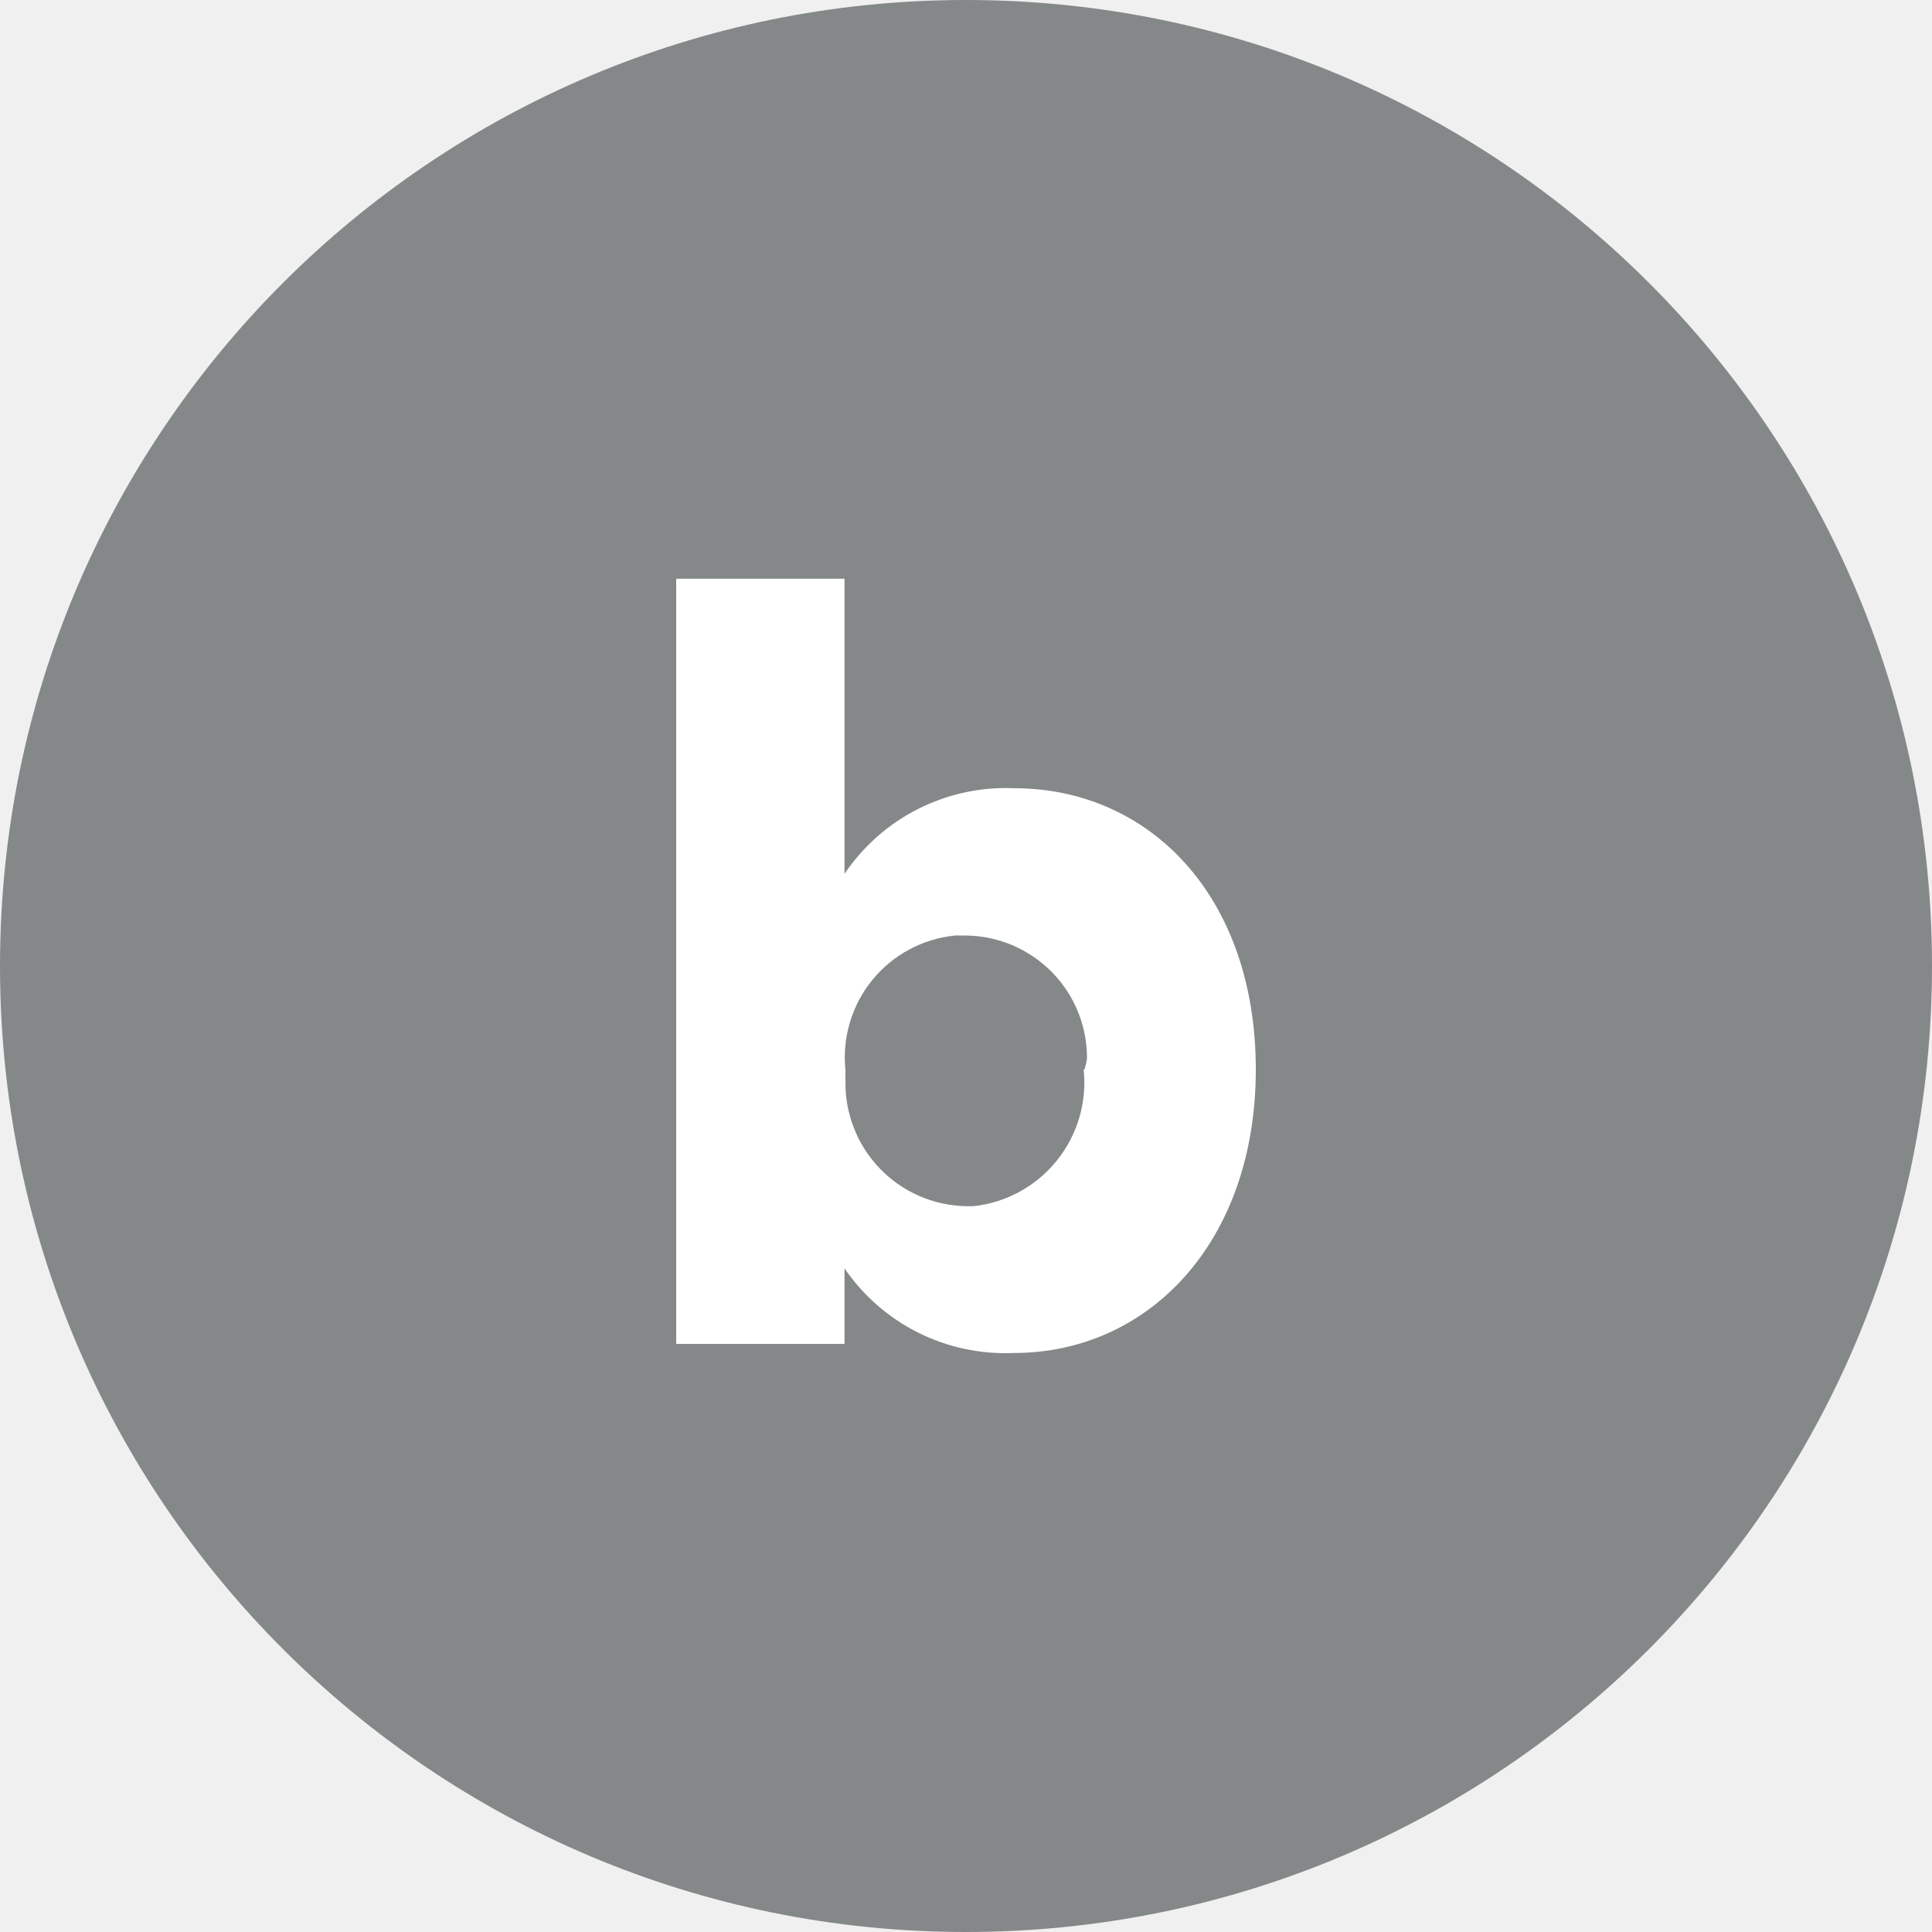
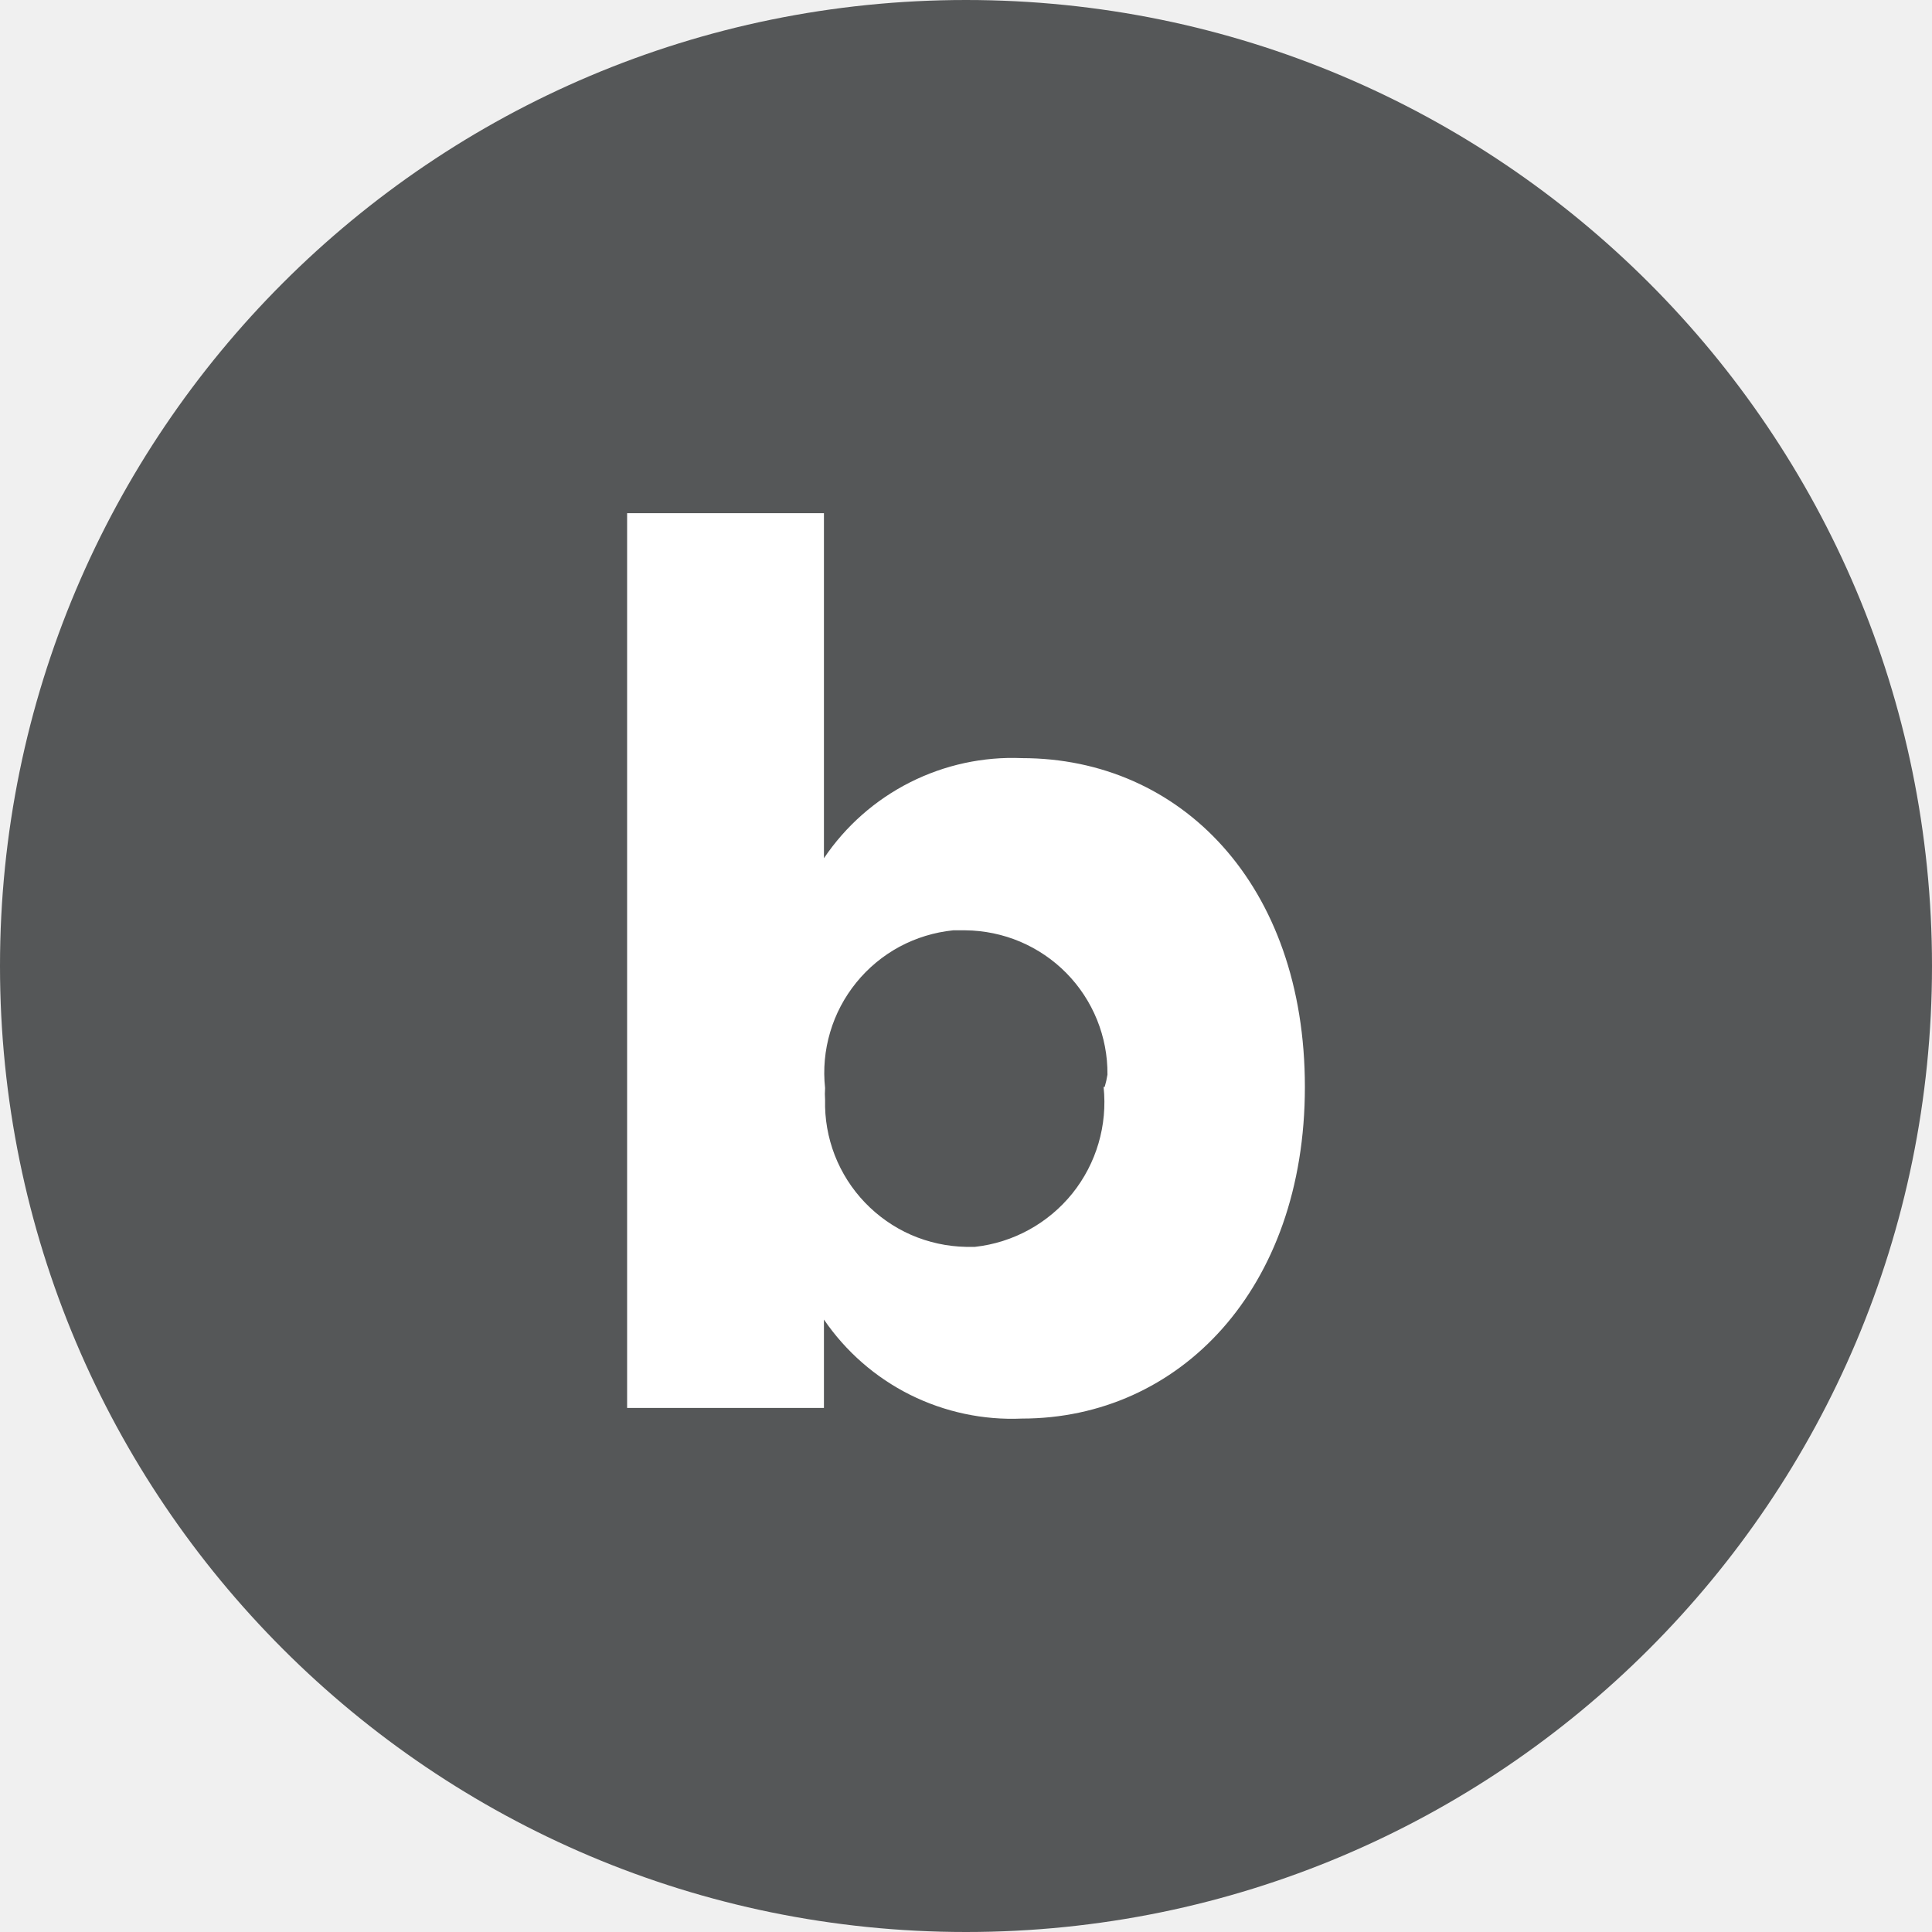
- <svg xmlns="http://www.w3.org/2000/svg" width="40" height="40" viewBox="0 0 40 40" fill="none">
-   <rect width="40" height="40" rx="20" fill="#858889" />
-   <g clip-path="url(#clip0_7554_1353)">
-     <g clip-path="url(#clip1_7554_1353)">
-       <path d="M17.485 18.091V11.982H14V27.824H17.485V26.26C17.872 26.826 18.397 27.284 19.01 27.591C19.624 27.897 20.305 28.042 20.99 28.012C23.772 28.012 26 25.725 26 22.141C26 18.557 23.802 16.319 20.99 16.319C20.303 16.291 19.621 16.439 19.007 16.749C18.394 17.059 17.87 17.521 17.485 18.091ZM22.436 22.141C22.508 22.818 22.309 23.496 21.882 24.027C21.455 24.558 20.835 24.898 20.158 24.973H20C19.665 24.966 19.334 24.894 19.028 24.759C18.721 24.625 18.443 24.431 18.212 24.189C17.98 23.947 17.798 23.662 17.677 23.349C17.555 23.037 17.497 22.704 17.505 22.369C17.5 22.299 17.5 22.23 17.505 22.161C17.469 21.828 17.5 21.492 17.595 21.172C17.689 20.851 17.847 20.552 18.058 20.293C18.268 20.033 18.528 19.818 18.823 19.659C19.117 19.501 19.44 19.402 19.772 19.369H19.99C20.323 19.371 20.652 19.439 20.959 19.569C21.265 19.699 21.543 19.888 21.777 20.125C22.01 20.362 22.195 20.643 22.32 20.951C22.445 21.26 22.508 21.59 22.505 21.923C22.493 21.997 22.476 22.069 22.455 22.141H22.436Z" fill="white" />
+ <svg xmlns="http://www.w3.org/2000/svg" width="32" height="32" viewBox="0 0 32 32" fill="none">
+   <rect width="32" height="32" rx="16" fill="#555758" />
+   <g clip-path="url(#clip0_15897_3104)">
+     <g clip-path="url(#clip1_15897_3104)">
+       <path d="M13.647 14.215V8.5H10.387V23.32H13.647V21.856C14.009 22.386 14.5 22.815 15.074 23.102C15.648 23.388 16.285 23.524 16.926 23.496C19.529 23.496 21.613 21.356 21.613 18.003C21.613 14.65 19.557 12.557 16.926 12.557C16.284 12.53 15.645 12.669 15.071 12.959C14.497 13.249 14.007 13.681 13.647 14.215ZM18.279 18.003C18.346 18.637 18.16 19.271 17.761 19.768C17.361 20.264 16.781 20.582 16.148 20.652H16C15.687 20.646 15.377 20.578 15.09 20.453C14.803 20.327 14.544 20.145 14.327 19.919C14.11 19.693 13.94 19.426 13.826 19.134C13.713 18.841 13.658 18.529 13.666 18.216C13.661 18.151 13.661 18.086 13.666 18.022C13.632 17.711 13.661 17.396 13.75 17.096C13.838 16.796 13.986 16.517 14.183 16.274C14.38 16.031 14.623 15.83 14.898 15.681C15.174 15.533 15.476 15.441 15.787 15.409H15.991C16.302 15.412 16.61 15.476 16.897 15.597C17.183 15.719 17.444 15.895 17.662 16.117C17.881 16.339 18.053 16.602 18.17 16.89C18.287 17.179 18.346 17.488 18.343 17.799C18.332 17.868 18.317 17.936 18.297 18.003H18.279Z" fill="white" />
    </g>
  </g>
  <defs>
-     <clipPath id="clip0_7554_1353">
-       <rect width="24" height="24" fill="white" transform="translate(8 8)" />
+     <clipPath id="clip0_15897_3104">
+       <rect width="20" height="20" fill="white" transform="translate(6 6)" />
    </clipPath>
-     <clipPath id="clip1_7554_1353">
-       <rect width="24" height="24" fill="white" transform="translate(8 8)" />
+     <clipPath id="clip1_15897_3104">
+       <rect width="20" height="20" fill="white" transform="translate(6 6)" />
    </clipPath>
  </defs>
</svg>
